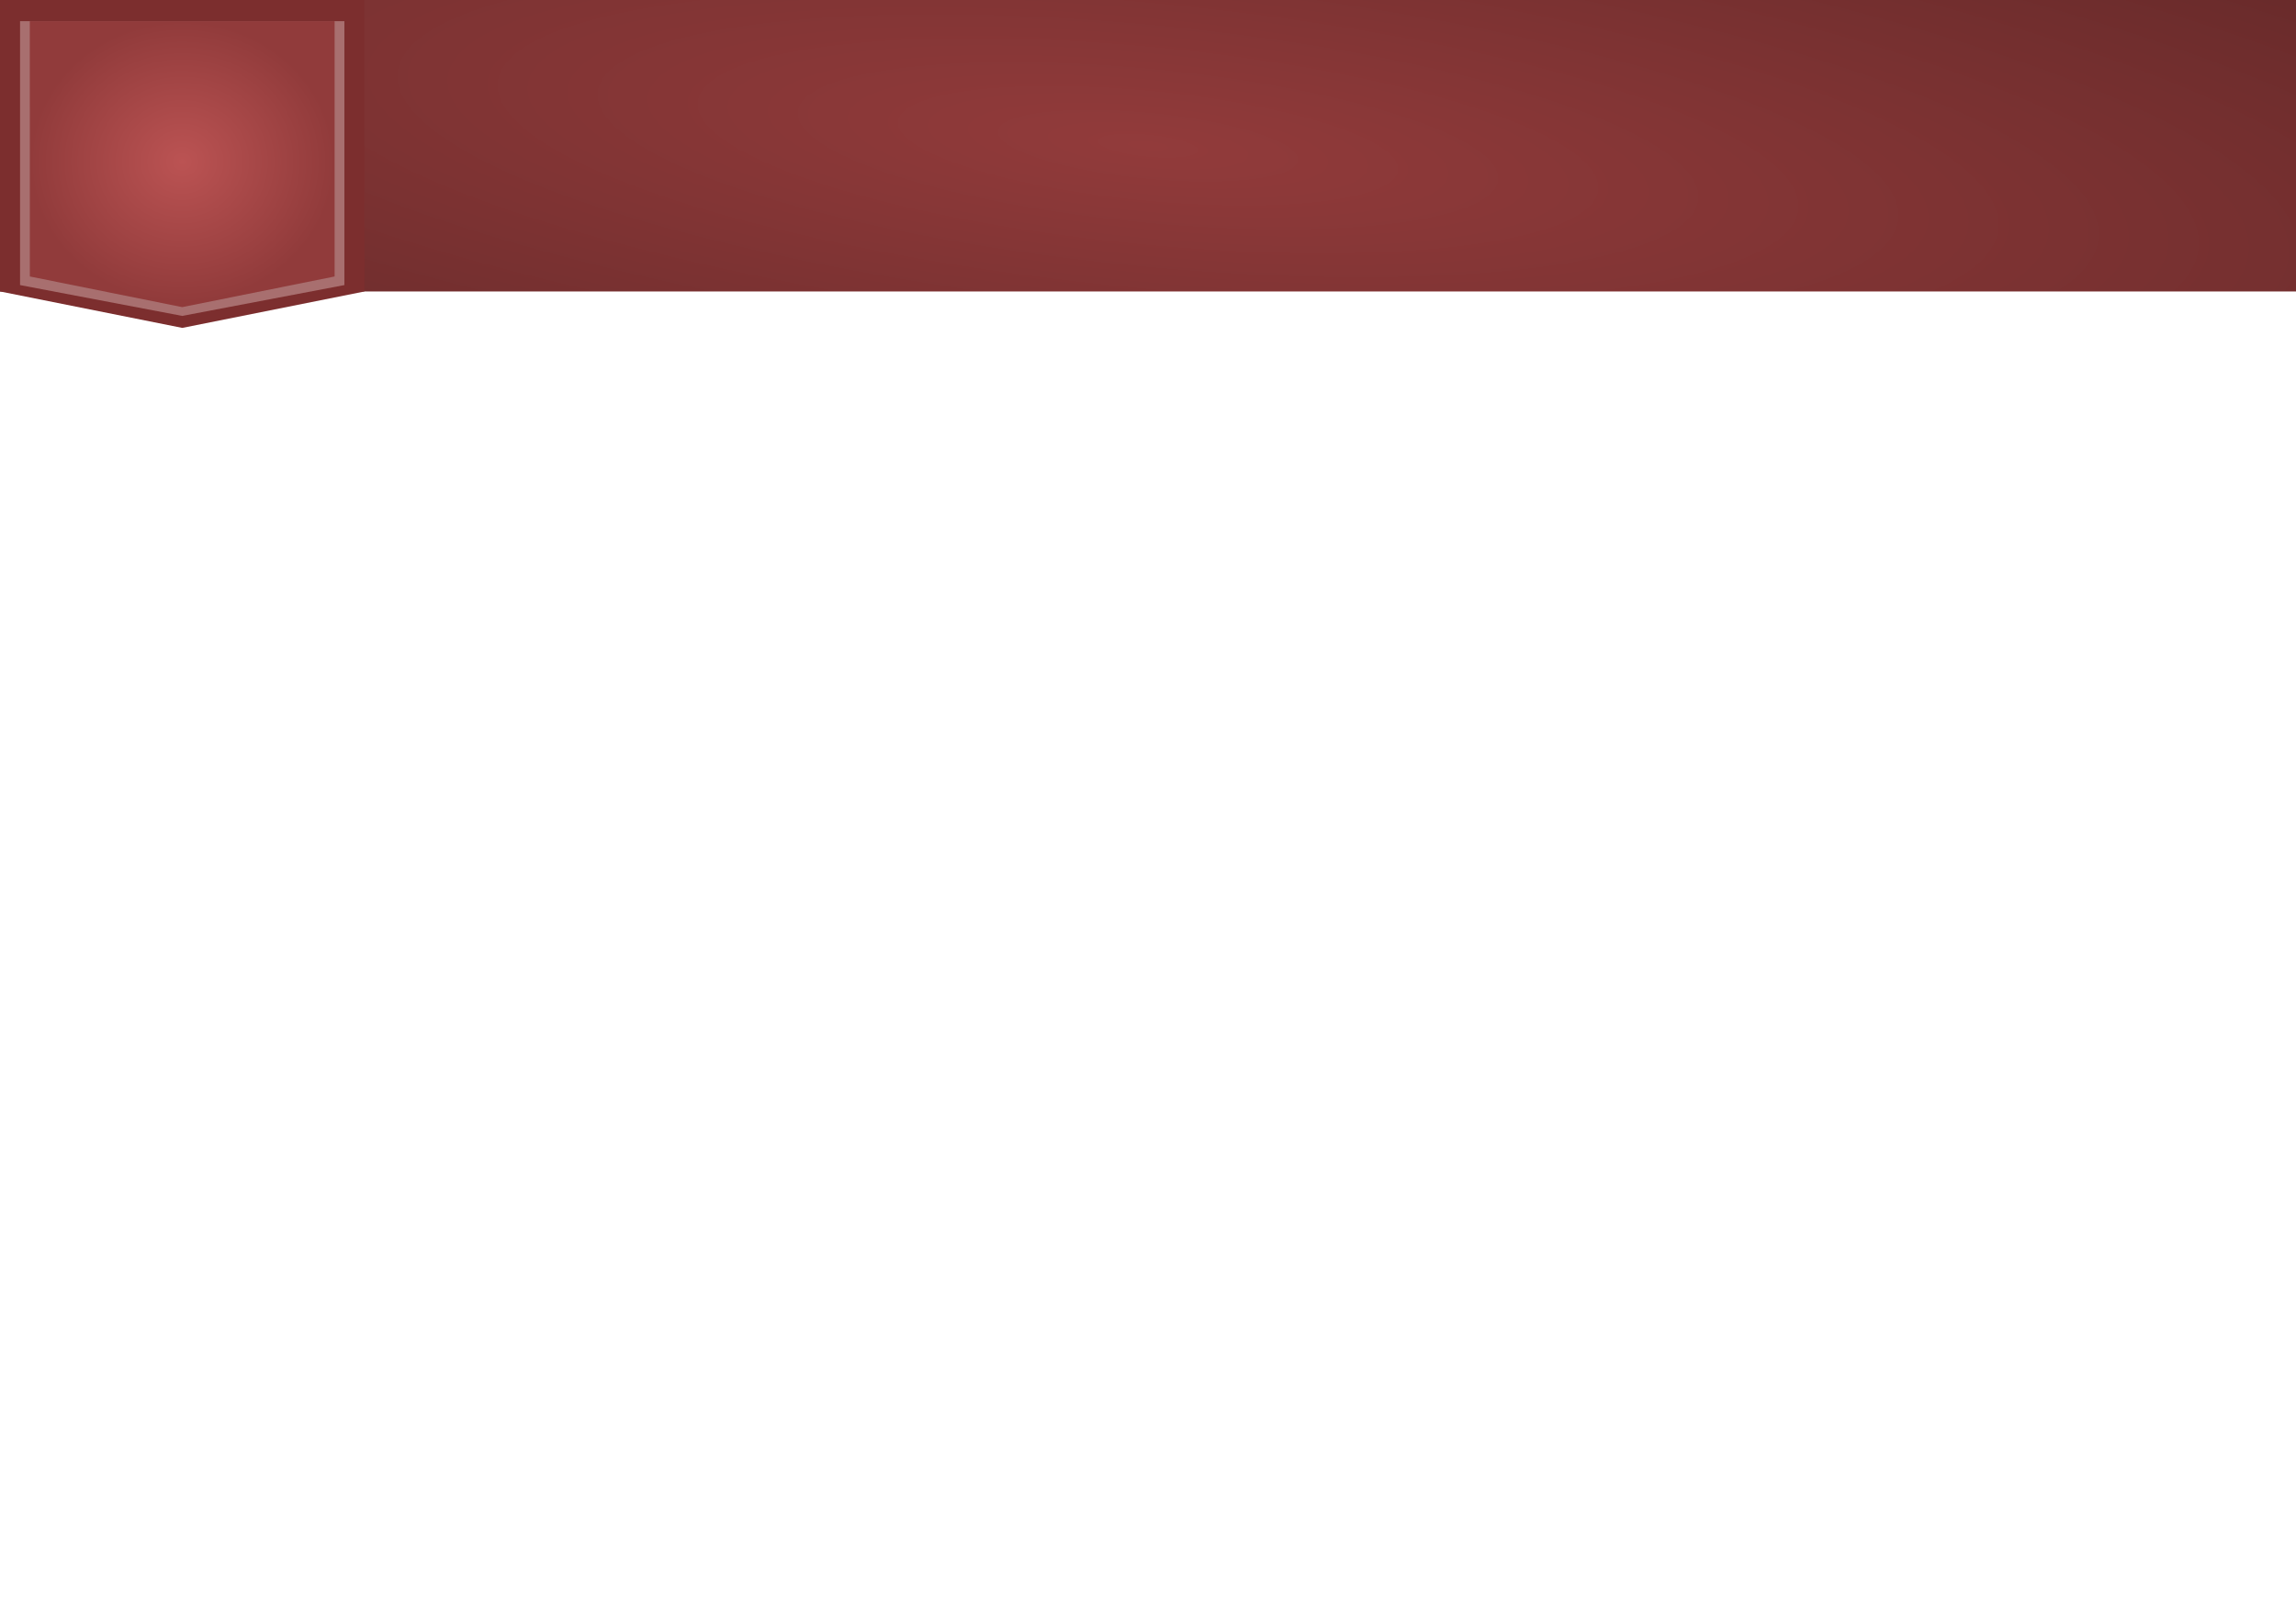
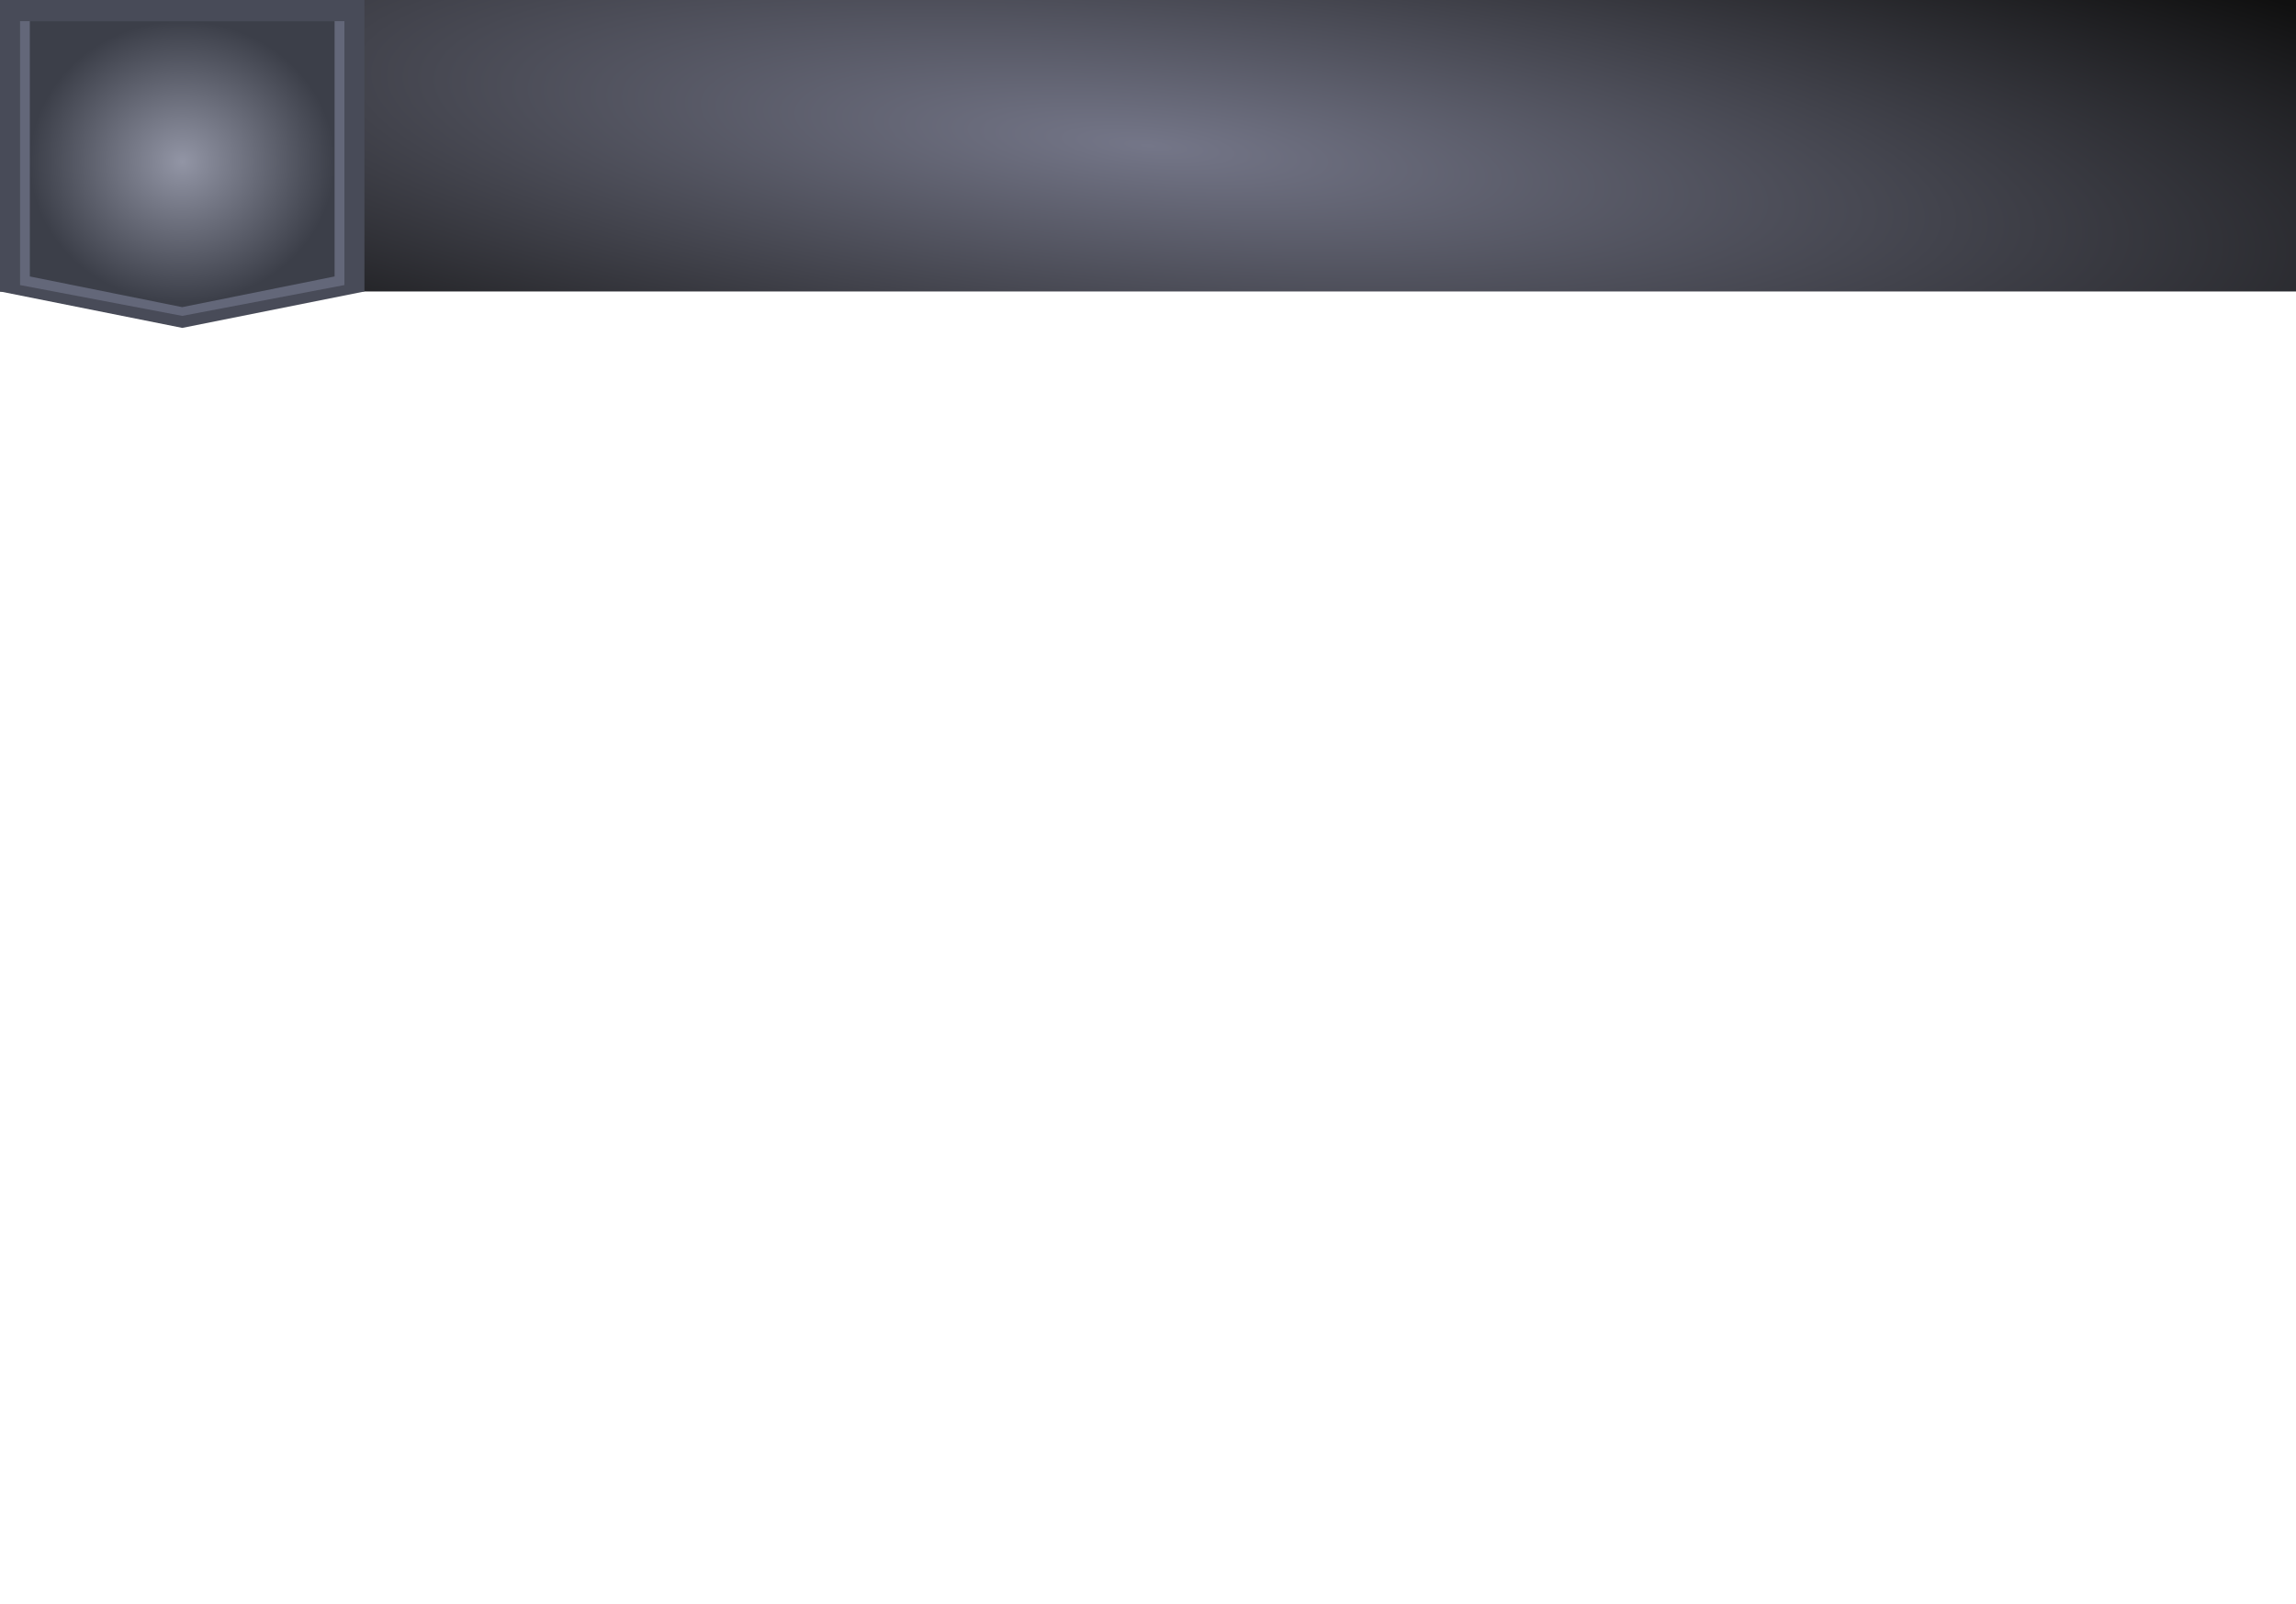
<svg xmlns="http://www.w3.org/2000/svg" xmlns:xlink="http://www.w3.org/1999/xlink" width="63mm" height="44mm" viewBox="0 0 63 44" version="1.1" id="svg3">
  <defs id="defs3">
    <linearGradient id="linearGradient2">
-       <stop style="stop-color:#bb5353;stop-opacity:1;" offset="0" id="stop3" />
-       <stop style="stop-color:#913b3b;stop-opacity:1;" offset="1" id="stop4" />
+       <stop style="stop-color:#9295a5;stop-opacity:1;" offset="0" id="stop3" />
+       <stop style="stop-color:#3c3f49;stop-opacity:1;" offset="1" id="stop4" />
    </linearGradient>
    <linearGradient id="linearGradient1">
-       <stop style="stop-color:#923b3b;stop-opacity:1;" offset="0" id="stop1" />
-       <stop style="stop-color:#6a2b2b;stop-opacity:1;" offset="1" id="stop2" />
+       <stop style="stop-color:#747688;stop-opacity:1;" offset="0" id="stop1" />
+       <stop style="stop-color:#101010;stop-opacity:1;" offset="1" id="stop2" />
    </linearGradient>
    <radialGradient xlink:href="#linearGradient1" id="radialGradient2" cx="37.8" cy="4.704" fx="37.8" fy="4.704" r="25.2" gradientTransform="matrix(1.741174,0.180015,-0.08392198,0.3755626,-33.92159,-4.571445)" gradientUnits="userSpaceOnUse" />
-     <radialGradient xlink:href="#linearGradient2" id="radialGradient4" cx="6.3" cy="6.131" fx="6.3" fy="6.131" r="5.269" gradientTransform="matrix(0.9090526,0,0,0.8723502,0,-0.05918097)" gradientUnits="userSpaceOnUse" />
+     <radialGradient xlink:href="#linearGradient2" id="radialGradient4" cx="6.3" cy="6.131" fx="6.3" fy="6.131" r="5.269" gradientTransform="matrix(0.7936508,0,0,0.7322871,0,-0.04968967)" gradientUnits="userSpaceOnUse" />
  </defs>
  <rect style="fill:url(#radialGradient2);fill-opacity:1;stroke-width:0.656" id="rect3" width="63" height="8" x="-1.7763568e-15" y="-6.6639055e-05" />
-   <g id="g1" transform="matrix(0.8730527,0,0,0.8394416,0,-1.0699461e-5)">
-     <path d="m 0,-6.6639056e-5 h 11.454 l 0,9.53 L 5.727,10.721 0,9.53 Z" style="fill:#7c2e2e;fill-opacity:1;stroke-width:0.035" id="path1" />
-     <path d="M 0.63,0.693 H 10.824 V 9.321 L 5.727,10.329 0.63,9.321 Z" style="fill:#a86f6f;fill-opacity:1;stroke-width:0.031" id="path2" />
-     <path d="M 0.937,0.693 H 10.516 l 0,8.347 L 5.727,10.042 0.938,9.04 Z" style="fill:url(#radialGradient4);fill-opacity:1;stroke-width:0.029" id="path3" />
-   </g>
+   <path d="M 0,-6.6639055e-5 H 10 V 8 L 5,9 0,8 Z" style="fill:#484b58;fill-opacity:1;stroke-width:0.03" id="path1" />
+   <path d="M 0.55,0.582 H 9.45 V 7.824 L 5,8.67 0.55,7.824 Z" style="fill:#636779;fill-opacity:1;stroke-width:0.027" id="path2" />
+   <path d="M 0.818,0.582 H 9.181 V 7.588 L 5,8.43 0.819,7.588 Z" style="fill:url(#radialGradient4);fill-opacity:1;stroke-width:0.025" id="path3" />
</svg>
